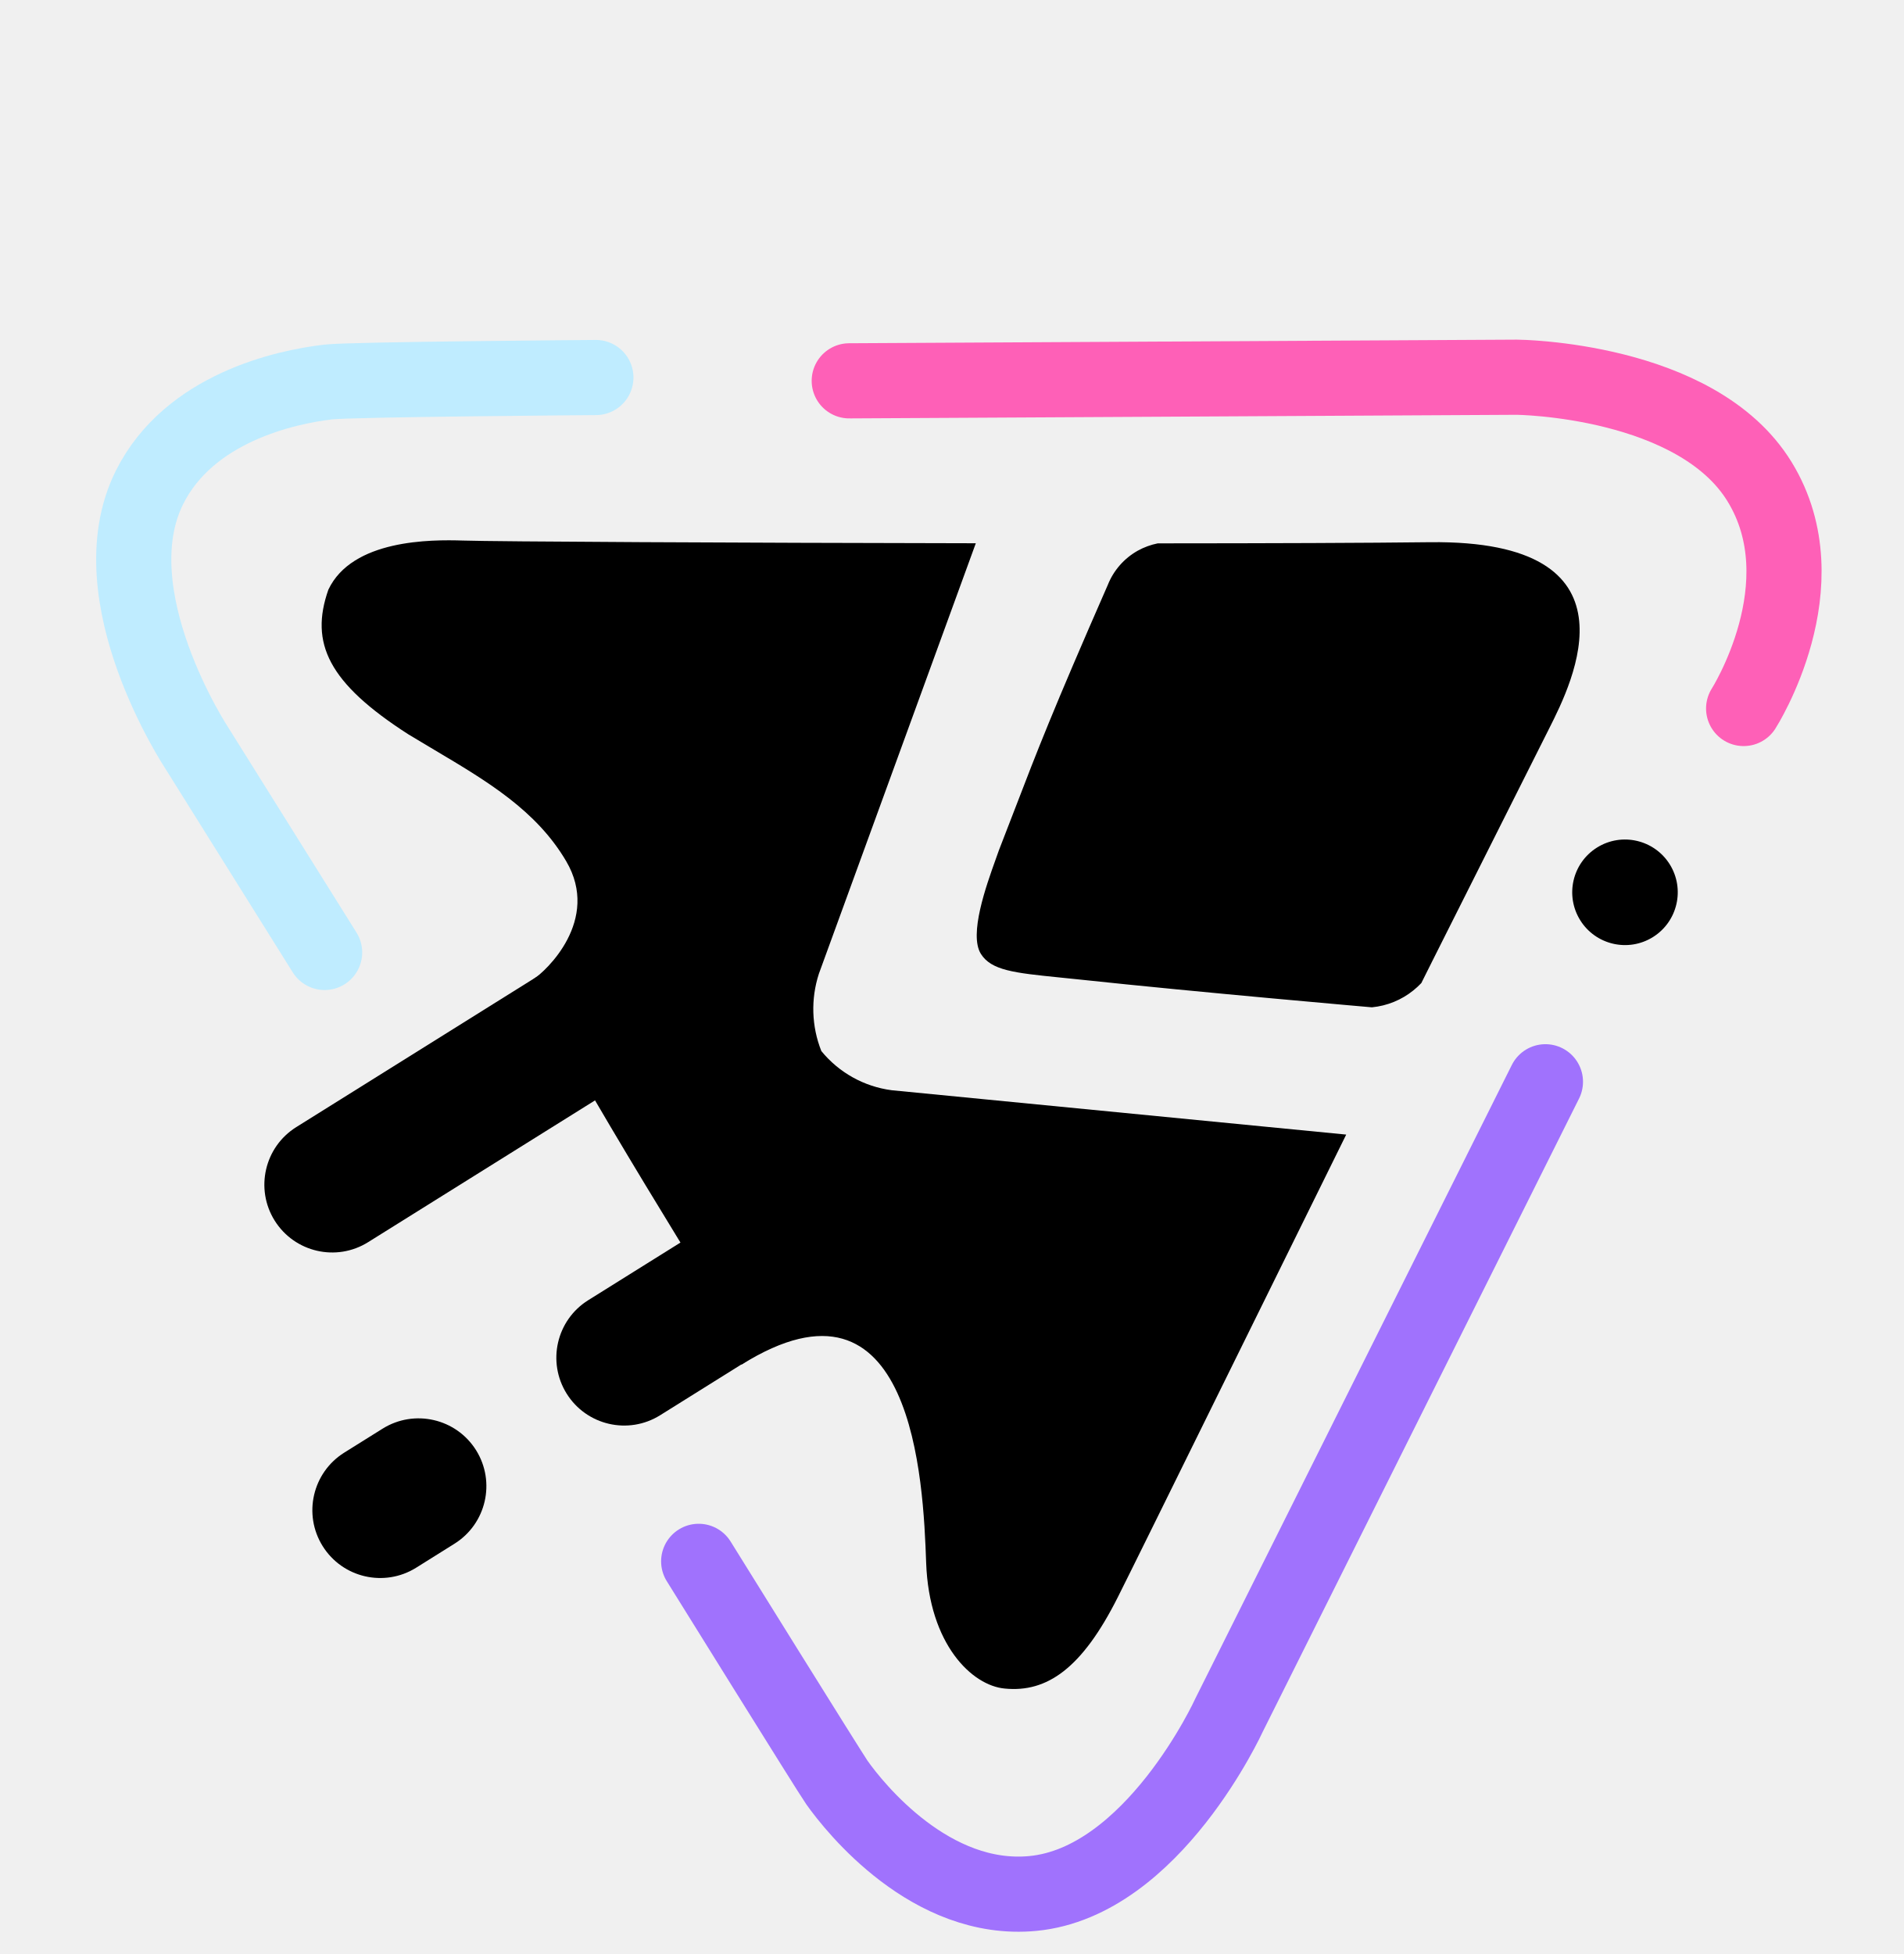
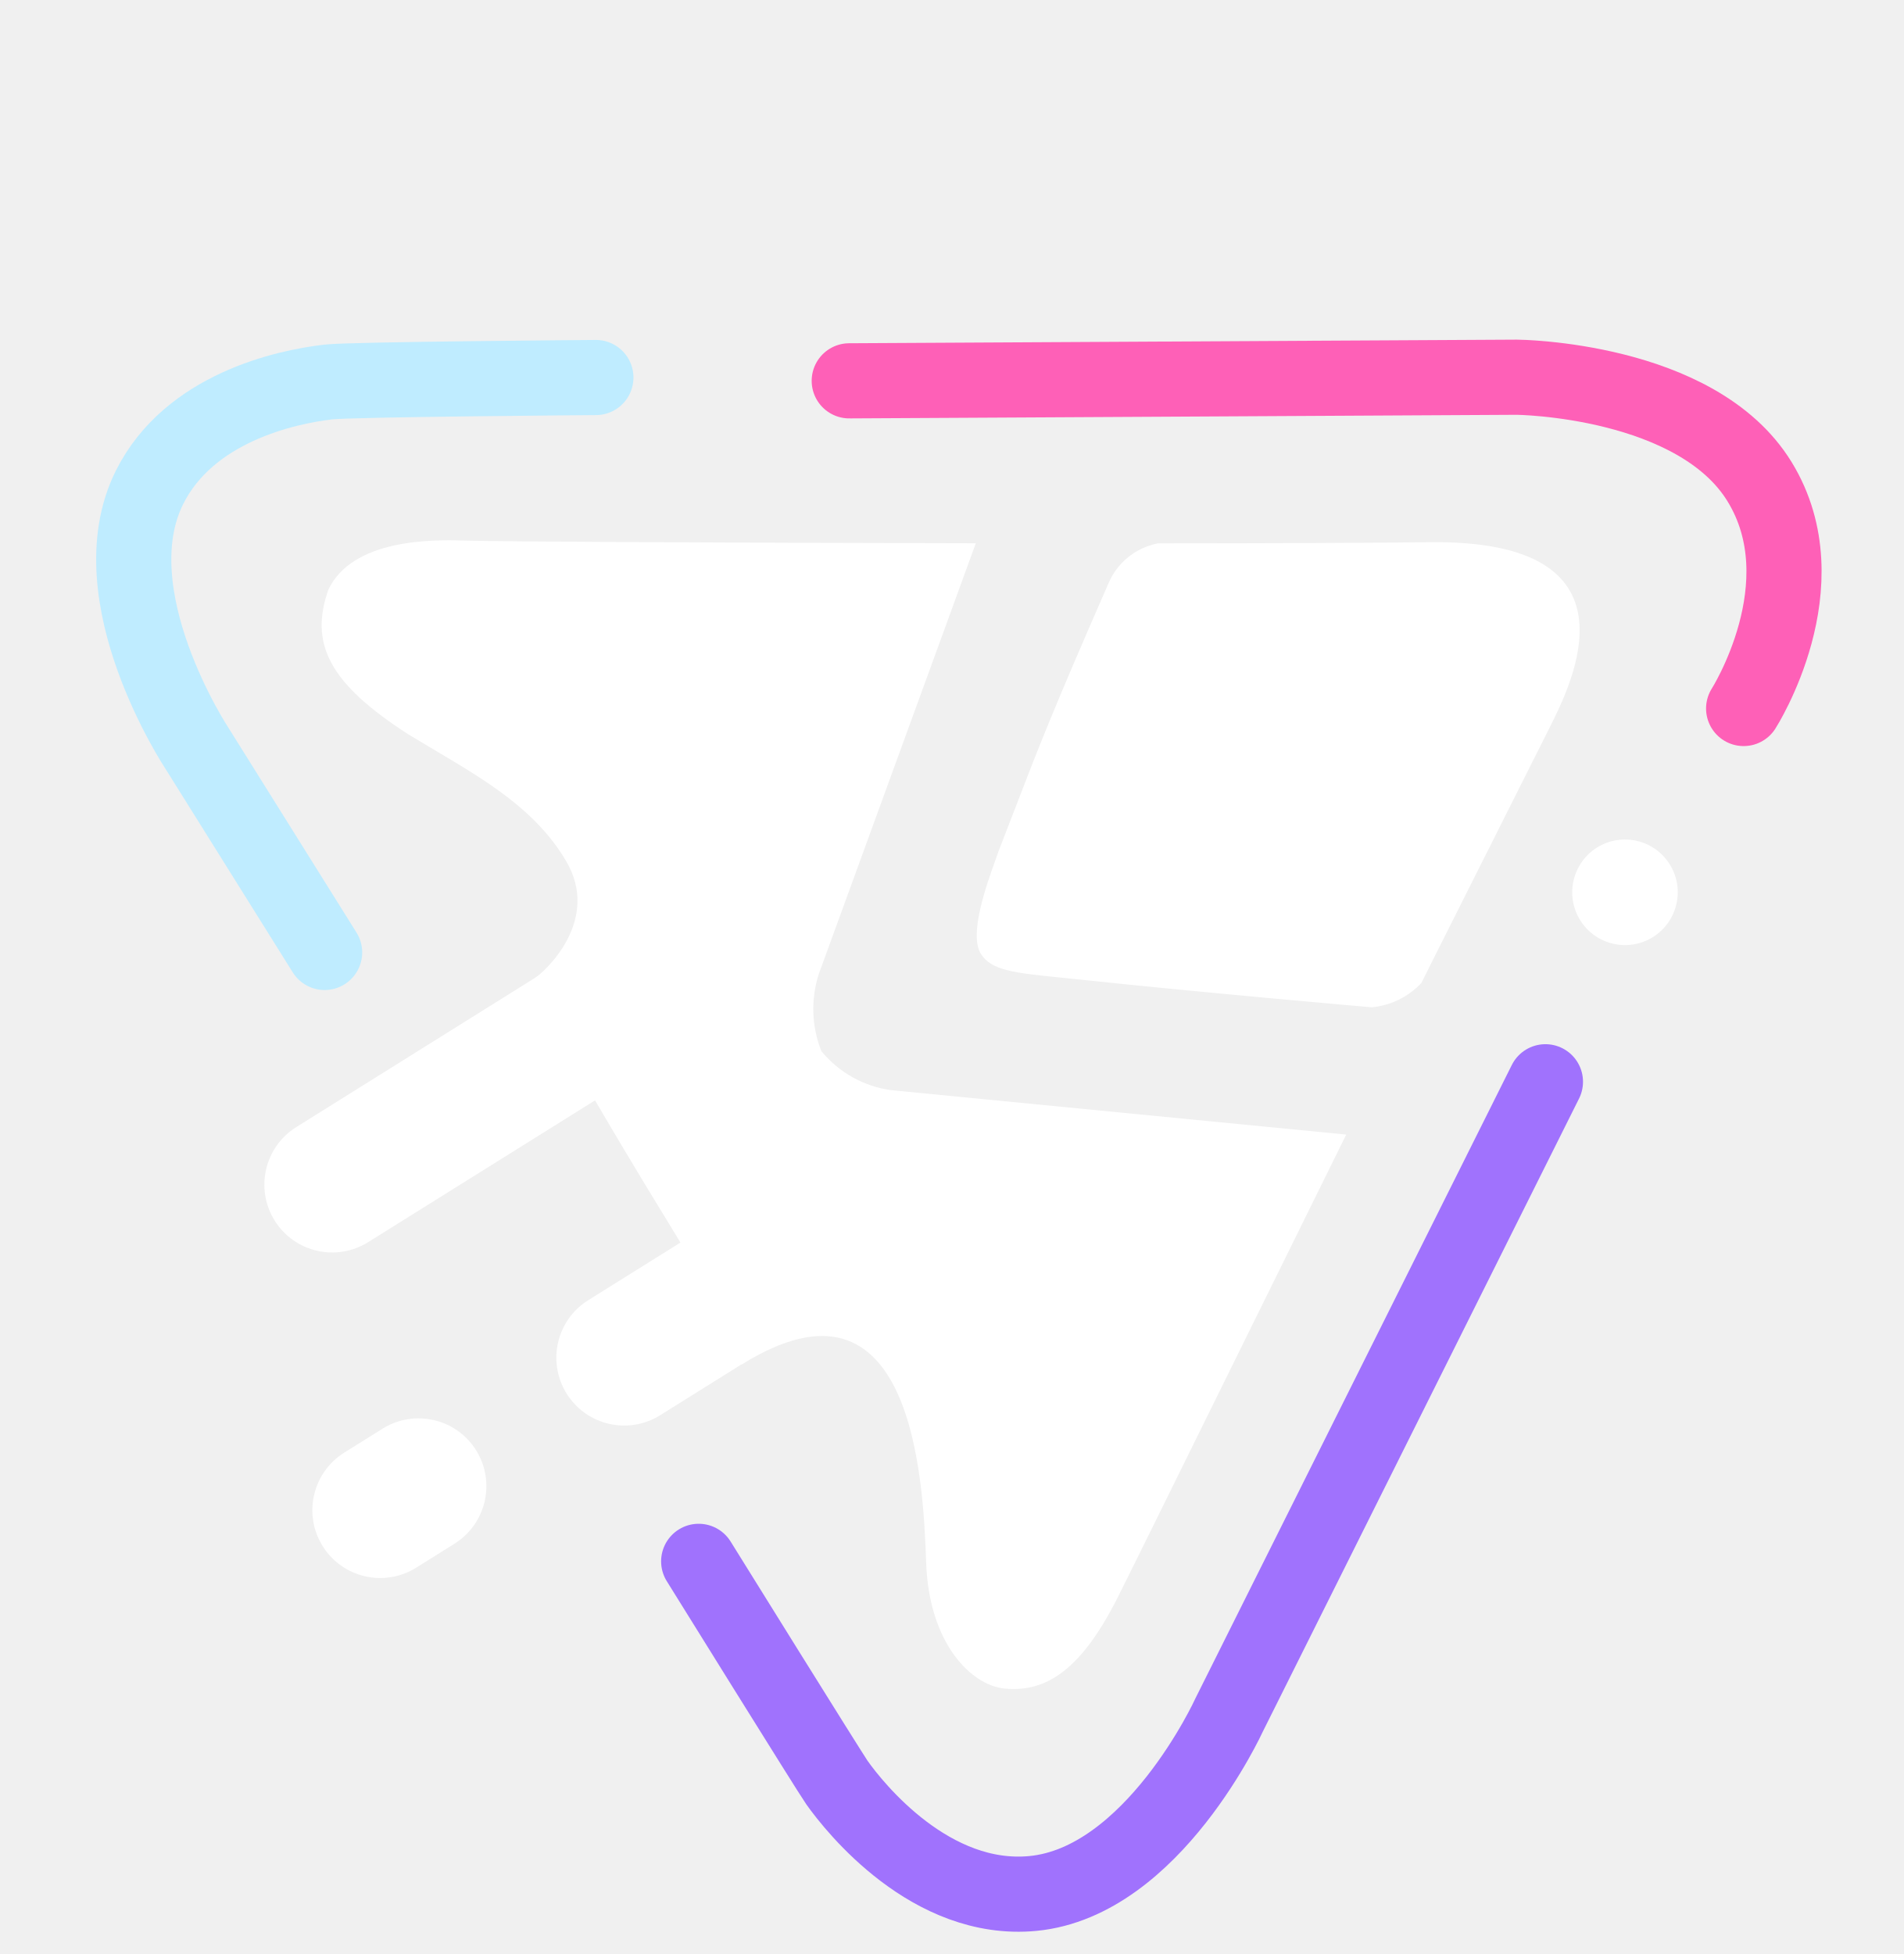
<svg xmlns="http://www.w3.org/2000/svg" width="38" height="39" viewBox="0 0 38 39" fill="none">
  <path d="M11.893 7.535C11.893 7.535 7.005 7.571 6.556 7.624C5.692 7.723 3.774 8.146 2.984 9.728C1.909 11.885 3.934 14.94 3.934 14.94L6.479 19.01" stroke="#BFECFF" stroke-width="1.5" stroke-linecap="round" />
-   <path d="M9.071 30.811C9.705 30.415 9.898 29.579 9.502 28.945C9.105 28.311 8.27 28.119 7.636 28.515L6.871 28.993C6.237 29.39 6.044 30.225 6.44 30.859C6.836 31.493 7.672 31.686 8.306 31.29L9.071 30.811Z" fill="black" />
-   <path d="M14.748 20.168C15.382 19.771 15.574 18.936 15.178 18.302C14.782 17.668 13.946 17.475 13.312 17.871L5.913 22.496C5.279 22.892 5.086 23.728 5.482 24.362C5.879 24.996 6.714 25.189 7.348 24.792L14.748 20.168Z" fill="black" />
-   <path d="M17.404 25.604C18.038 25.208 18.23 24.372 17.834 23.738C17.438 23.104 16.603 22.912 15.969 23.308L11.74 25.951C11.106 26.347 10.914 27.182 11.31 27.816C11.706 28.45 12.541 28.643 13.175 28.247L17.404 25.604Z" fill="black" />
-   <path d="M32.991 18.703C33.484 18.394 33.634 17.745 33.326 17.251C33.017 16.758 32.368 16.608 31.875 16.916C31.381 17.225 31.232 17.874 31.54 18.368C31.848 18.861 32.498 19.011 32.991 18.703Z" fill="black" />
-   <path fill-rule="evenodd" clip-rule="evenodd" d="M26.868 22.647C26.117 24.167 25.257 25.912 24.485 27.477C23.404 29.669 22.497 31.509 22.309 31.881C21.593 33.304 20.895 33.785 20.054 33.702C19.402 33.643 18.543 32.824 18.485 31.192C18.428 29.56 18.232 25.091 14.799 27.237C14.74 27.142 14.711 26.997 14.68 26.839C14.643 26.653 14.603 26.451 14.507 26.297C13.706 25.015 10.411 19.689 10.65 19.54C10.889 19.39 11.994 18.366 11.3 17.188C10.704 16.175 9.727 15.595 8.671 14.968C8.501 14.867 8.328 14.764 8.154 14.659C6.551 13.63 6.179 12.835 6.554 11.769C7.03 10.765 8.598 10.768 9.24 10.789C9.869 10.81 14.668 10.835 19.476 10.843L16.344 19.435C16.18 19.939 16.197 20.485 16.393 20.978C16.744 21.408 17.246 21.688 17.797 21.76L26.866 22.645C26.866 22.646 26.867 22.647 26.868 22.647ZM23.107 10.845C22.968 10.873 22.833 10.922 22.707 10.992C22.437 11.144 22.226 11.384 22.111 11.673C21.008 14.189 20.7 14.99 20.262 16.13C20.163 16.387 20.057 16.661 19.935 16.976C19.917 17.026 19.896 17.086 19.872 17.153C19.683 17.68 19.335 18.652 19.577 19.038C19.784 19.37 20.249 19.418 21.134 19.508C21.262 19.521 21.398 19.535 21.544 19.55C23.963 19.809 27.381 20.105 27.381 20.105C27.685 20.076 27.974 19.958 28.211 19.766C28.267 19.721 28.319 19.673 28.368 19.621C28.457 19.442 28.535 19.286 28.601 19.155L30.894 14.591C30.902 14.576 30.91 14.56 30.918 14.543C31.386 13.615 32.819 10.771 28.539 10.822C27.314 10.837 25.338 10.844 23.107 10.845Z" fill="black" />
+   <path d="M9.071 30.811C9.705 30.415 9.898 29.579 9.502 28.945C9.105 28.311 8.27 28.119 7.636 28.515L6.871 28.993C6.237 29.39 6.044 30.225 6.44 30.859C6.836 31.493 7.672 31.686 8.306 31.29L9.071 30.811Z" fill="white" />
+   <path d="M14.748 20.168C15.382 19.771 15.574 18.936 15.178 18.302C14.782 17.668 13.946 17.475 13.312 17.871L5.913 22.496C5.279 22.892 5.086 23.728 5.482 24.362C5.879 24.996 6.714 25.189 7.348 24.792L14.748 20.168Z" fill="white" />
+   <path d="M17.404 25.604C18.038 25.208 18.23 24.372 17.834 23.738C17.438 23.104 16.603 22.912 15.969 23.308L11.74 25.951C11.106 26.347 10.914 27.182 11.31 27.816C11.706 28.45 12.541 28.643 13.175 28.247L17.404 25.604Z" fill="white" />
+   <path d="M32.991 18.703C33.484 18.394 33.634 17.745 33.326 17.251C33.017 16.758 32.368 16.608 31.875 16.916C31.381 17.225 31.232 17.874 31.54 18.368C31.848 18.861 32.498 19.011 32.991 18.703Z" fill="white" />
+   <path fill-rule="evenodd" clip-rule="evenodd" d="M26.868 22.647C26.117 24.167 25.257 25.912 24.485 27.477C23.404 29.669 22.497 31.509 22.309 31.881C21.593 33.304 20.895 33.785 20.054 33.702C19.402 33.643 18.543 32.824 18.485 31.192C18.428 29.56 18.232 25.091 14.799 27.237C14.74 27.142 14.711 26.997 14.68 26.839C14.643 26.653 14.603 26.451 14.507 26.297C13.706 25.015 10.411 19.689 10.65 19.54C10.889 19.39 11.994 18.366 11.3 17.188C10.704 16.175 9.727 15.595 8.671 14.968C8.501 14.867 8.328 14.764 8.154 14.659C6.551 13.63 6.179 12.835 6.554 11.769C7.03 10.765 8.598 10.768 9.24 10.789C9.869 10.81 14.668 10.835 19.476 10.843L16.344 19.435C16.18 19.939 16.197 20.485 16.393 20.978C16.744 21.408 17.246 21.688 17.797 21.76L26.866 22.645C26.866 22.646 26.867 22.647 26.868 22.647ZM23.107 10.845C22.968 10.873 22.833 10.922 22.707 10.992C22.437 11.144 22.226 11.384 22.111 11.673C21.008 14.189 20.7 14.99 20.262 16.13C20.163 16.387 20.057 16.661 19.935 16.976C19.917 17.026 19.896 17.086 19.872 17.153C19.683 17.68 19.335 18.652 19.577 19.038C19.784 19.37 20.249 19.418 21.134 19.508C21.262 19.521 21.398 19.535 21.544 19.55C23.963 19.809 27.381 20.105 27.381 20.105C27.685 20.076 27.974 19.958 28.211 19.766C28.267 19.721 28.319 19.673 28.368 19.621C28.457 19.442 28.535 19.286 28.601 19.155L30.894 14.591C30.902 14.576 30.91 14.56 30.918 14.543C31.386 13.615 32.819 10.771 28.539 10.822C27.314 10.837 25.338 10.844 23.107 10.845Z" fill="white" />
  <path d="M34.801 14.141C34.801 14.141 36.378 11.671 35.12 9.616C33.862 7.56 30.277 7.529 30.277 7.529L16.95 7.601" stroke="#FE60B7" stroke-width="1.5" stroke-linecap="round" />
  <path d="M13.945 31.163C13.945 31.163 16.575 35.397 16.705 35.579C17.065 36.088 18.583 37.986 20.615 37.792C23.014 37.562 24.533 34.227 24.533 34.227L30.845 21.591" stroke="#A072FD" stroke-width="1.5" stroke-linecap="round" />
</svg>
